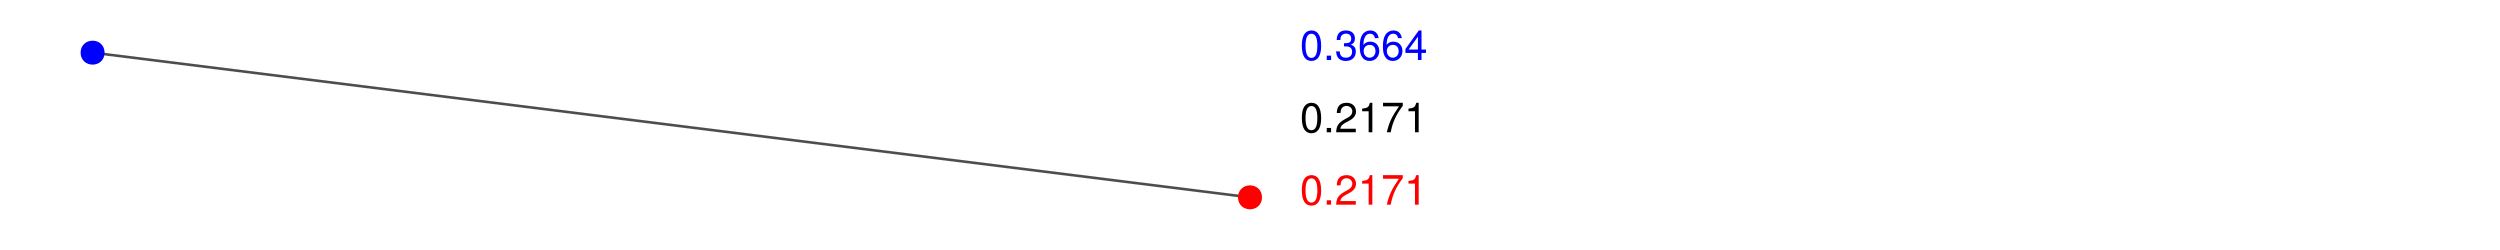
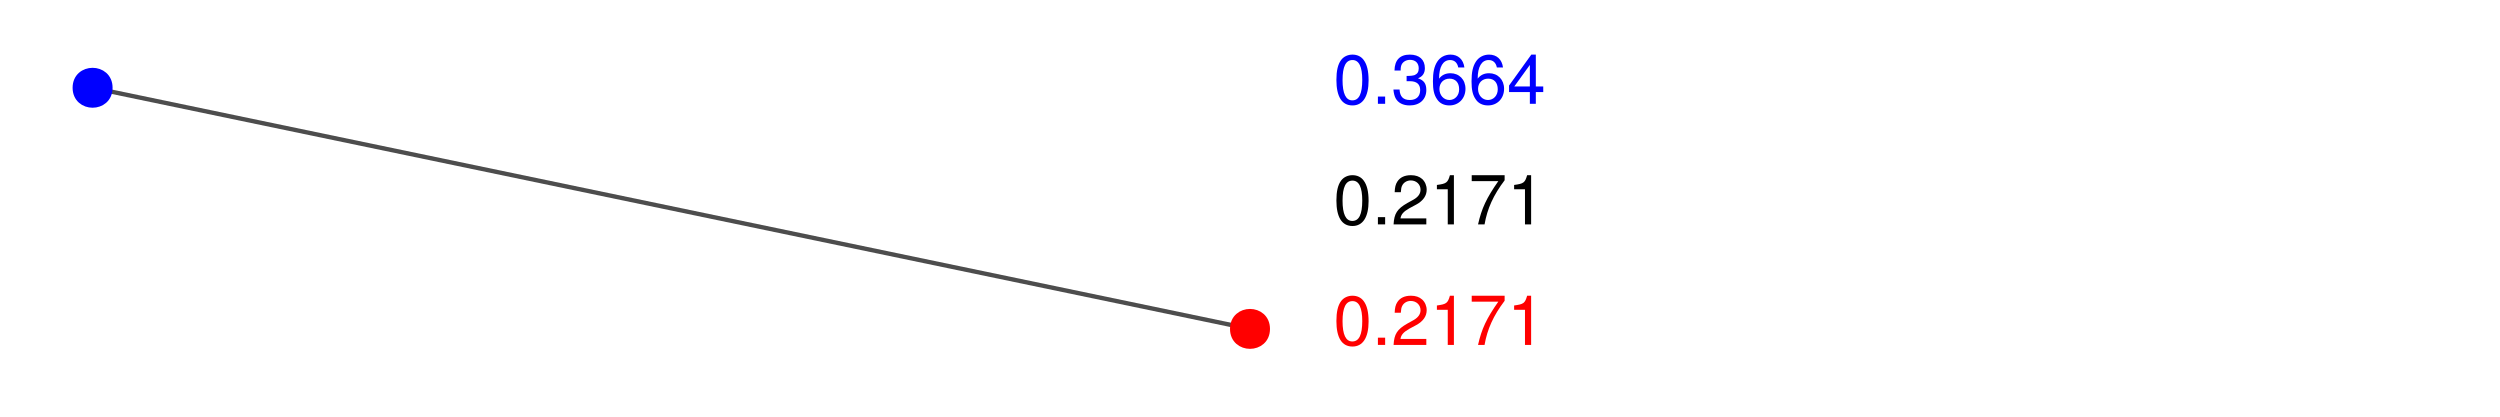
- <svg xmlns="http://www.w3.org/2000/svg" xmlns:xlink="http://www.w3.org/1999/xlink" width="360pt" height="36pt" viewBox="0 0 360 36" version="1.1">
+ <svg xmlns="http://www.w3.org/2000/svg" xmlns:xlink="http://www.w3.org/1999/xlink" width="216pt" height="36pt" viewBox="0 0 216 36" version="1.1">
  <defs>
    <g>
      <symbol overflow="visible" id="glyph0-0">
        <path style="stroke:none;" d="" />
      </symbol>
      <symbol overflow="visible" id="glyph0-1">
        <path style="stroke:none;" d="M 1.656 -4.25 C 1.25 -4.25 0.891 -4.078 0.672 -3.781 C 0.391 -3.406 0.266 -2.844 0.266 -2.062 C 0.266 -0.625 0.734 0.141 1.656 0.141 C 2.547 0.141 3.047 -0.625 3.047 -2.016 C 3.047 -2.844 2.906 -3.406 2.625 -3.781 C 2.406 -4.094 2.047 -4.25 1.656 -4.25 Z M 1.656 -3.781 C 2.219 -3.781 2.5 -3.203 2.5 -2.062 C 2.5 -0.859 2.219 -0.297 1.641 -0.297 C 1.078 -0.297 0.797 -0.891 0.797 -2.047 C 0.797 -3.219 1.078 -3.781 1.656 -3.781 Z M 1.656 -3.781 " />
      </symbol>
      <symbol overflow="visible" id="glyph0-2">
        <path style="stroke:none;" d="M 1.141 -0.625 L 0.516 -0.625 L 0.516 0 L 1.141 0 L 1.141 -0.625 Z M 1.141 -0.625 " />
      </symbol>
      <symbol overflow="visible" id="glyph0-3">
        <path style="stroke:none;" d="M 3.031 -0.516 L 0.797 -0.516 C 0.859 -0.875 1.047 -1.094 1.562 -1.391 L 2.172 -1.719 C 2.766 -2.047 3.062 -2.484 3.062 -3 C 3.062 -3.359 2.922 -3.688 2.672 -3.922 C 2.422 -4.141 2.109 -4.25 1.703 -4.25 C 1.156 -4.25 0.766 -4.062 0.531 -3.703 C 0.375 -3.469 0.312 -3.203 0.297 -2.781 L 0.828 -2.781 C 0.844 -3.062 0.875 -3.234 0.953 -3.375 C 1.094 -3.641 1.375 -3.797 1.688 -3.797 C 2.172 -3.797 2.531 -3.453 2.531 -3 C 2.531 -2.656 2.328 -2.375 1.953 -2.156 L 1.391 -1.844 C 0.516 -1.344 0.25 -0.938 0.203 0 L 3.031 0 L 3.031 -0.516 Z M 3.031 -0.516 " />
      </symbol>
      <symbol overflow="visible" id="glyph0-4">
        <path style="stroke:none;" d="M 1.547 -3.031 L 1.547 0 L 2.078 0 L 2.078 -4.25 L 1.734 -4.25 C 1.547 -3.594 1.422 -3.516 0.609 -3.406 L 0.609 -3.031 L 1.547 -3.031 Z M 1.547 -3.031 " />
      </symbol>
      <symbol overflow="visible" id="glyph0-5">
        <path style="stroke:none;" d="M 3.125 -4.25 L 0.281 -4.25 L 0.281 -3.734 L 2.578 -3.734 C 1.562 -2.281 1.141 -1.391 0.828 0 L 1.391 0 C 1.625 -1.359 2.156 -2.531 3.125 -3.812 L 3.125 -4.25 Z M 3.125 -4.25 " />
      </symbol>
      <symbol overflow="visible" id="glyph0-6">
        <path style="stroke:none;" d="M 1.328 -1.953 L 1.391 -1.953 L 1.609 -1.953 C 2.203 -1.953 2.5 -1.688 2.5 -1.188 C 2.5 -0.641 2.172 -0.328 1.609 -0.328 C 1.031 -0.328 0.75 -0.625 0.719 -1.234 L 0.188 -1.234 C 0.219 -0.891 0.281 -0.672 0.375 -0.484 C 0.594 -0.078 1.016 0.141 1.594 0.141 C 2.469 0.141 3.031 -0.391 3.031 -1.188 C 3.031 -1.734 2.828 -2.031 2.312 -2.203 C 2.719 -2.359 2.906 -2.656 2.906 -3.078 C 2.906 -3.812 2.422 -4.25 1.609 -4.25 C 0.75 -4.25 0.297 -3.781 0.281 -2.875 L 0.812 -2.875 C 0.812 -3.141 0.844 -3.281 0.906 -3.406 C 1.031 -3.641 1.297 -3.797 1.625 -3.797 C 2.094 -3.797 2.375 -3.516 2.375 -3.062 C 2.375 -2.766 2.266 -2.594 2.031 -2.484 C 1.891 -2.438 1.703 -2.406 1.328 -2.406 L 1.328 -1.953 Z M 1.328 -1.953 " />
      </symbol>
      <symbol overflow="visible" id="glyph0-7">
        <path style="stroke:none;" d="M 2.984 -3.141 C 2.891 -3.844 2.438 -4.25 1.781 -4.25 C 1.312 -4.25 0.891 -4.031 0.641 -3.641 C 0.375 -3.234 0.266 -2.719 0.266 -1.938 C 0.266 -1.219 0.359 -0.766 0.625 -0.391 C 0.844 -0.047 1.219 0.141 1.688 0.141 C 2.5 0.141 3.078 -0.469 3.078 -1.297 C 3.078 -2.094 2.531 -2.641 1.781 -2.641 C 1.359 -2.641 1.031 -2.484 0.797 -2.172 C 0.797 -3.203 1.141 -3.781 1.75 -3.781 C 2.125 -3.781 2.375 -3.547 2.453 -3.141 L 2.984 -3.141 Z M 1.703 -2.172 C 2.219 -2.172 2.531 -1.828 2.531 -1.25 C 2.531 -0.719 2.172 -0.328 1.688 -0.328 C 1.203 -0.328 0.828 -0.734 0.828 -1.281 C 0.828 -1.812 1.188 -2.172 1.703 -2.172 Z M 1.703 -2.172 " />
      </symbol>
      <symbol overflow="visible" id="glyph0-8">
        <path style="stroke:none;" d="M 1.969 -1.016 L 1.969 0 L 2.484 0 L 2.484 -1.016 L 3.125 -1.016 L 3.125 -1.5 L 2.484 -1.5 L 2.484 -4.25 L 2.094 -4.25 L 0.172 -1.578 L 0.172 -1.016 L 1.969 -1.016 Z M 1.969 -1.5 L 0.625 -1.5 L 1.969 -3.359 L 1.969 -1.5 Z M 1.969 -1.5 " />
      </symbol>
    </g>
    <clipPath id="clip1">
-       <path d="M 0 0 L 361 0 L 361 37 L 0 37 Z M 0 0 " />
+       <path d="M 0 0 L 217 0 L 217 37 L 0 37 Z M 0 0 " />
    </clipPath>
  </defs>
  <g id="surface0">
-     <rect x="0" y="0" width="360" height="36" style="fill:rgb(100%,100%,100%);fill-opacity:0;stroke:none;" />
+     <rect x="0" y="0" width="216" height="36" style="fill:rgb(100%,100%,100%);fill-opacity:0;stroke:none;" />
    <g clip-path="url(#clip1)" clip-rule="nonzero">
-       <path style="fill:none;stroke-width:0.375;stroke-linecap:round;stroke-linejoin:round;stroke:rgb(30.196%,30.196%,30.196%);stroke-opacity:1;stroke-miterlimit:10;" d="M 13.332 7.582 L 13.332 7.582 L 180 28.418 " />
-       <path style="fill-rule:nonzero;fill:rgb(100%,0%,0%);fill-opacity:1;stroke-width:0.75;stroke-linecap:round;stroke-linejoin:round;stroke:rgb(100%,0%,0%);stroke-opacity:1;stroke-miterlimit:10;" d="M 181.352 28.418 C 181.352 30.215 178.648 30.215 178.648 28.418 C 178.648 26.617 181.352 26.617 181.352 28.418 " />
-       <path style="fill-rule:nonzero;fill:rgb(0%,0%,100%);fill-opacity:1;stroke-width:0.75;stroke-linecap:round;stroke-linejoin:round;stroke:rgb(0%,0%,100%);stroke-opacity:1;stroke-miterlimit:10;" d="M 14.684 7.582 C 14.684 9.383 11.984 9.383 11.984 7.582 C 11.984 5.785 14.684 5.785 14.684 7.582 " />
+       <path style="fill:none;stroke-width:0.375;stroke-linecap:round;stroke-linejoin:round;stroke:rgb(30.196%,30.196%,30.196%);stroke-opacity:1;stroke-miterlimit:10;" d="M 8 7.582 L 8 7.582 L 108 28.418 " />
+       <path style="fill-rule:nonzero;fill:rgb(100%,0%,0%);fill-opacity:1;stroke-width:0.75;stroke-linecap:round;stroke-linejoin:round;stroke:rgb(100%,0%,0%);stroke-opacity:1;stroke-miterlimit:10;" d="M 109.352 28.418 C 109.352 30.215 106.648 30.215 106.648 28.418 C 106.648 26.617 109.352 26.617 109.352 28.418 " />
+       <path style="fill-rule:nonzero;fill:rgb(0%,0%,100%);fill-opacity:1;stroke-width:0.75;stroke-linecap:round;stroke-linejoin:round;stroke:rgb(0%,0%,100%);stroke-opacity:1;stroke-miterlimit:10;" d="M 9.352 7.582 C 9.352 9.383 6.648 9.383 6.648 7.582 C 6.648 5.785 9.352 5.785 9.352 7.582 " />
      <g style="fill:rgb(100%,0%,0%);fill-opacity:1;">
-         <use xlink:href="#glyph0-1" x="187.199" y="29.468" />
-         <use xlink:href="#glyph0-2" x="190.535" y="29.468" />
-         <use xlink:href="#glyph0-3" x="192.203" y="29.468" />
-         <use xlink:href="#glyph0-4" x="195.539" y="29.468" />
-         <use xlink:href="#glyph0-5" x="198.875" y="29.468" />
-         <use xlink:href="#glyph0-4" x="202.211" y="29.468" />
+         <use xlink:href="#glyph0-1" x="115.199" y="29.8" />
+         <use xlink:href="#glyph0-2" x="118.535" y="29.8" />
+         <use xlink:href="#glyph0-3" x="120.203" y="29.8" />
+         <use xlink:href="#glyph0-4" x="123.539" y="29.8" />
+         <use xlink:href="#glyph0-5" x="126.875" y="29.8" />
+         <use xlink:href="#glyph0-4" x="130.211" y="29.8" />
      </g>
      <g style="fill:rgb(0%,0%,100%);fill-opacity:1;">
-         <use xlink:href="#glyph0-1" x="187.199" y="8.636" />
-         <use xlink:href="#glyph0-2" x="190.535" y="8.636" />
-         <use xlink:href="#glyph0-6" x="192.203" y="8.636" />
-         <use xlink:href="#glyph0-7" x="195.539" y="8.636" />
-         <use xlink:href="#glyph0-7" x="198.875" y="8.636" />
-         <use xlink:href="#glyph0-8" x="202.211" y="8.636" />
+         <use xlink:href="#glyph0-1" x="115.199" y="8.968" />
+         <use xlink:href="#glyph0-2" x="118.535" y="8.968" />
+         <use xlink:href="#glyph0-6" x="120.203" y="8.968" />
+         <use xlink:href="#glyph0-7" x="123.539" y="8.968" />
+         <use xlink:href="#glyph0-7" x="126.875" y="8.968" />
+         <use xlink:href="#glyph0-8" x="130.211" y="8.968" />
      </g>
      <g style="fill:rgb(0%,0%,0%);fill-opacity:1;">
-         <use xlink:href="#glyph0-1" x="187.199" y="19.05" />
-         <use xlink:href="#glyph0-2" x="190.535" y="19.05" />
-         <use xlink:href="#glyph0-3" x="192.203" y="19.05" />
-         <use xlink:href="#glyph0-4" x="195.539" y="19.05" />
-         <use xlink:href="#glyph0-5" x="198.875" y="19.05" />
-         <use xlink:href="#glyph0-4" x="202.211" y="19.05" />
+         <use xlink:href="#glyph0-1" x="115.199" y="19.386" />
+         <use xlink:href="#glyph0-2" x="118.535" y="19.386" />
+         <use xlink:href="#glyph0-3" x="120.203" y="19.386" />
+         <use xlink:href="#glyph0-4" x="123.539" y="19.386" />
+         <use xlink:href="#glyph0-5" x="126.875" y="19.386" />
+         <use xlink:href="#glyph0-4" x="130.211" y="19.386" />
      </g>
    </g>
  </g>
</svg>
